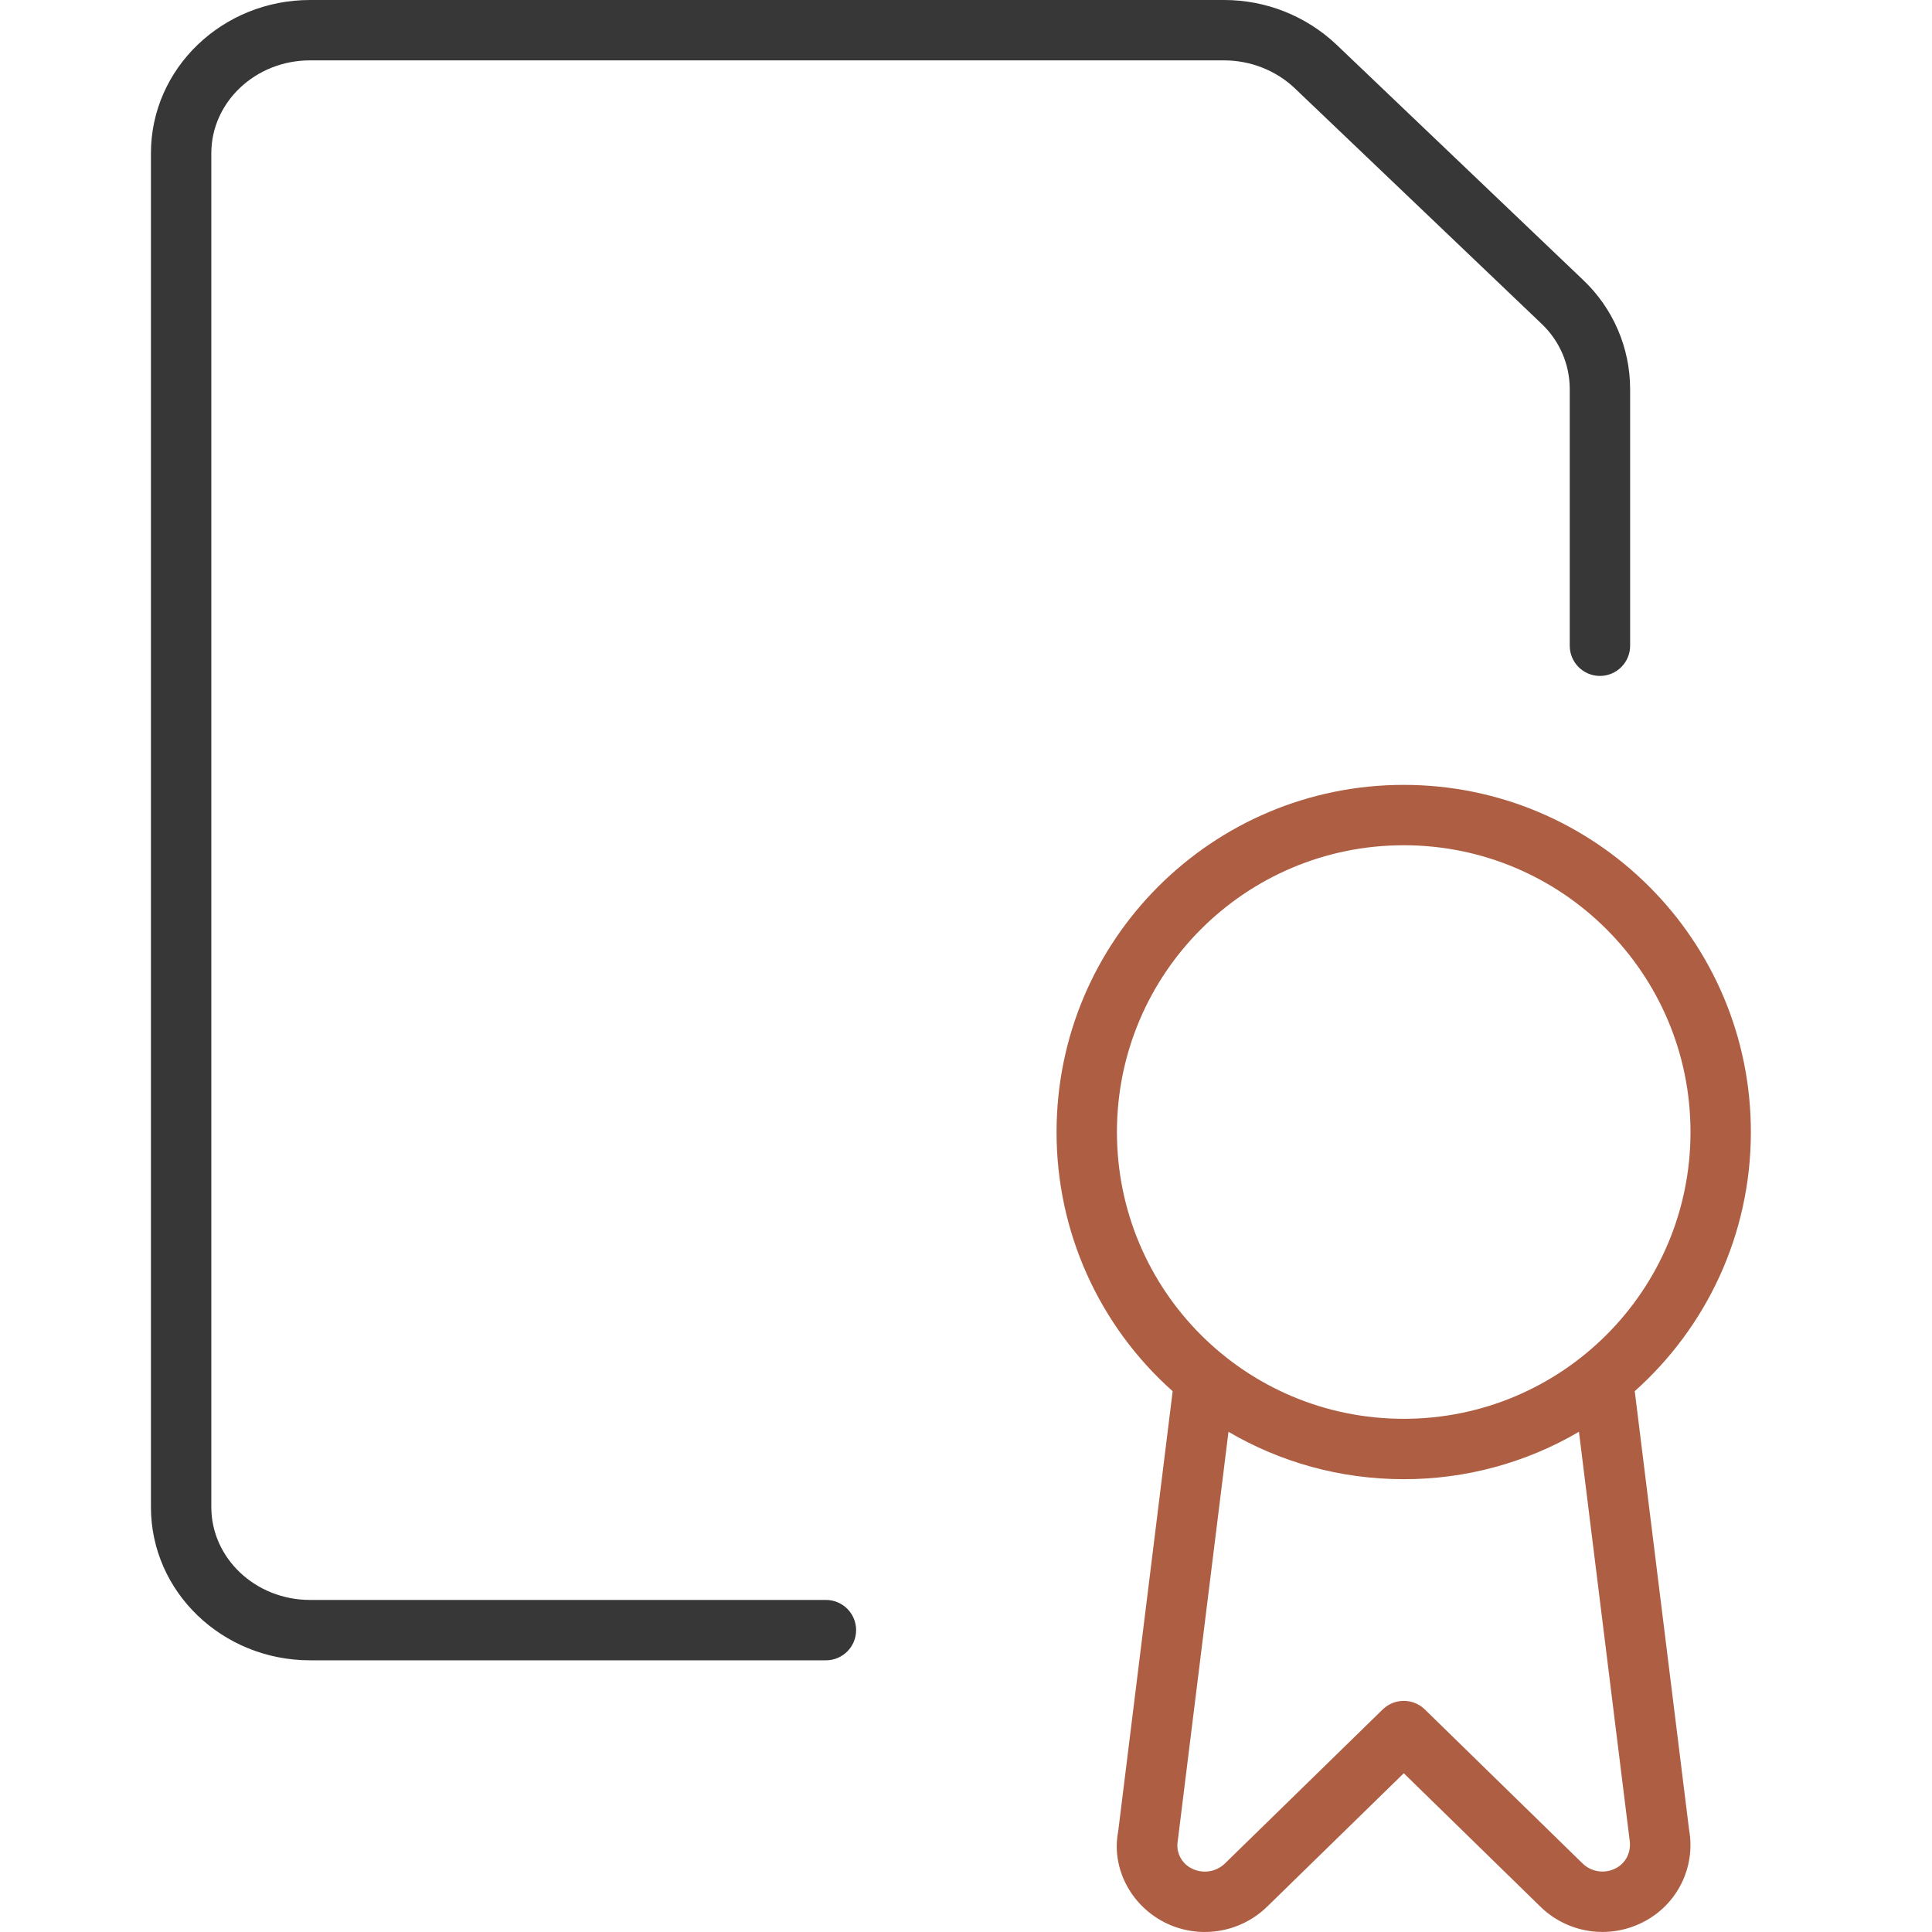
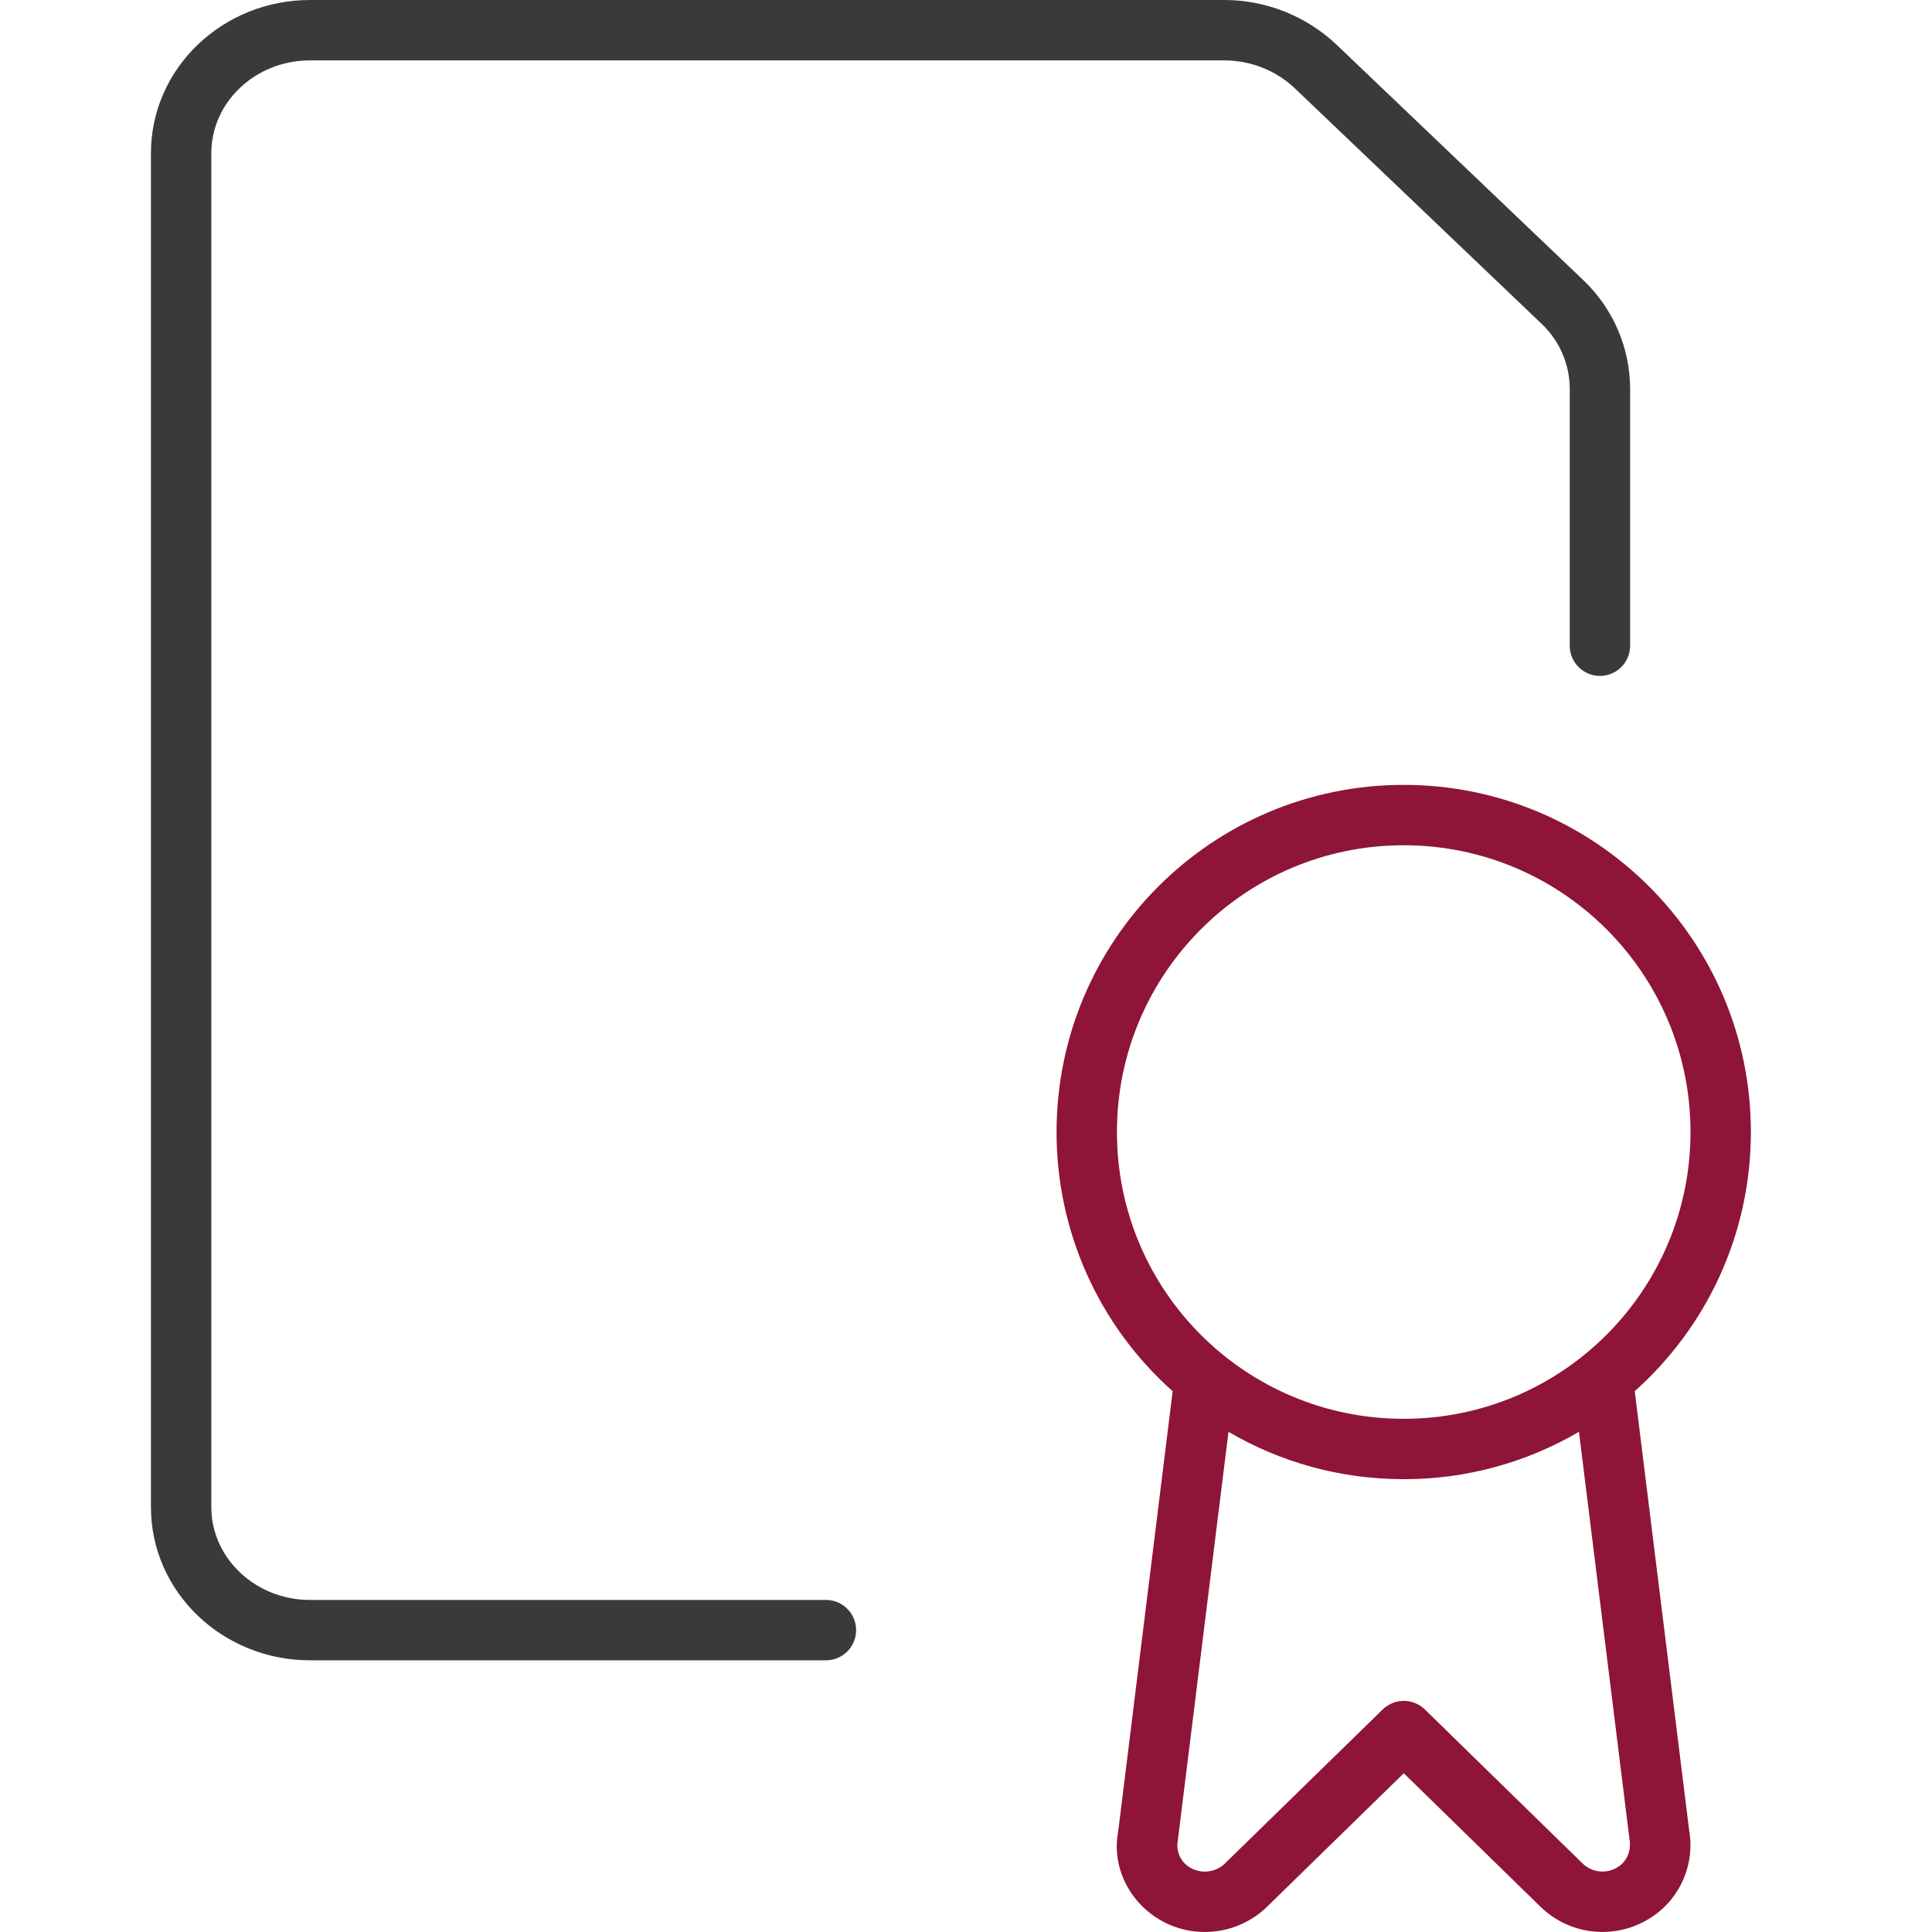
<svg xmlns="http://www.w3.org/2000/svg" width="64" height="64" viewBox="0 0 64 64">
-   <g fill="none" fill-rule="nonzero">
-     <path fill="#AE5F43" d="M46.5 26C52.851 26 58 31.149 58 37.5c0 3.413-1.486 6.478-3.847 8.584l1.8 14.528a2.86 2.86 0 0 1-1.517 3.057 2.942 2.942 0 0 1-3.404-.504l-4.53-4.424-4.531 4.424a2.957 2.957 0 0 1-3.4.513c-1.14-.585-1.759-1.827-1.53-3.008l1.805-14.584A11.47 11.47 0 0 1 35 37.5C35 31.149 40.149 26 46.5 26zm5.805 21.43A11.447 11.447 0 0 1 46.5 49c-2.118 0-4.101-.571-5.805-1.569l-1.68 13.55a.85.85 0 0 0 .466.916.956.956 0 0 0 1.092-.163l5.23-5.106a1 1 0 0 1 1.397 0l5.23 5.106a.945.945 0 0 0 1.092.156c.344-.175.532-.552.456-.974zM46.5 28a9.5 9.5 0 0 0-9.5 9.5c0 5.252 4.25 9.5 9.5 9.5a9.5 9.5 0 0 0 9.5-9.5 9.5 9.5 0 0 0-9.5-9.5z" />
-     <path fill="#373737" d="M27.36 53H10.27C8.456 53 7 51.611 7 49.925V5.075C7 3.39 8.455 2 10.27 2h30.278c.875 0 1.717.332 2.336.917l8.178 7.804A2.98 2.98 0 0 1 52 12.882v8.509a1 1 0 0 0 2 0v-8.509a4.98 4.98 0 0 0-1.557-3.608L44.26 1.467A5.411 5.411 0 0 0 40.548 0H10.27C7.37 0 5 2.263 5 5.075v44.85C5 52.737 7.371 55 10.27 55h17.09a1 1 0 0 0 0-2z" />
+   <g fill="none" fill-rule="evenodd">
+     <path fill="#8E1538" d="M46.5 26C52.851 26 58 31.149 58 37.5c0 3.413-1.486 6.478-3.847 8.584l1.8 14.528a2.86 2.86 0 0 1-1.517 3.057 2.942 2.942 0 0 1-3.404-.504l-4.53-4.424-4.531 4.424a2.957 2.957 0 0 1-3.4.513c-1.14-.585-1.759-1.827-1.53-3.008l1.805-14.584A11.47 11.47 0 0 1 35 37.5C35 31.149 40.149 26 46.5 26zm5.805 21.43A11.447 11.447 0 0 1 46.5 49c-2.118 0-4.101-.571-5.805-1.569l-1.68 13.55a.85.85 0 0 0 .466.916.956.956 0 0 0 1.092-.163l5.23-5.106a1 1 0 0 1 1.397 0l5.23 5.106a.945.945 0 0 0 1.092.156c.344-.175.532-.552.456-.974zM46.5 28a9.5 9.5 0 0 0-9.5 9.5c0 5.252 4.25 9.5 9.5 9.5a9.5 9.5 0 0 0 9.5-9.5 9.5 9.5 0 0 0-9.5-9.5z" />
+     <path fill="#3B3A3A" fill-rule="nonzero" d="M27.36 53H10.27C8.456 53 7 51.611 7 49.925V5.075C7 3.39 8.455 2 10.27 2h30.278c.875 0 1.717.332 2.336.917l8.178 7.804A2.98 2.98 0 0 1 52 12.882v8.509a1 1 0 0 0 2 0v-8.509a4.98 4.98 0 0 0-1.557-3.608L44.26 1.467A5.411 5.411 0 0 0 40.548 0H10.27C7.37 0 5 2.263 5 5.075v44.85C5 52.737 7.371 55 10.27 55h17.09a1 1 0 0 0 0-2z" />
  </g>
</svg>
